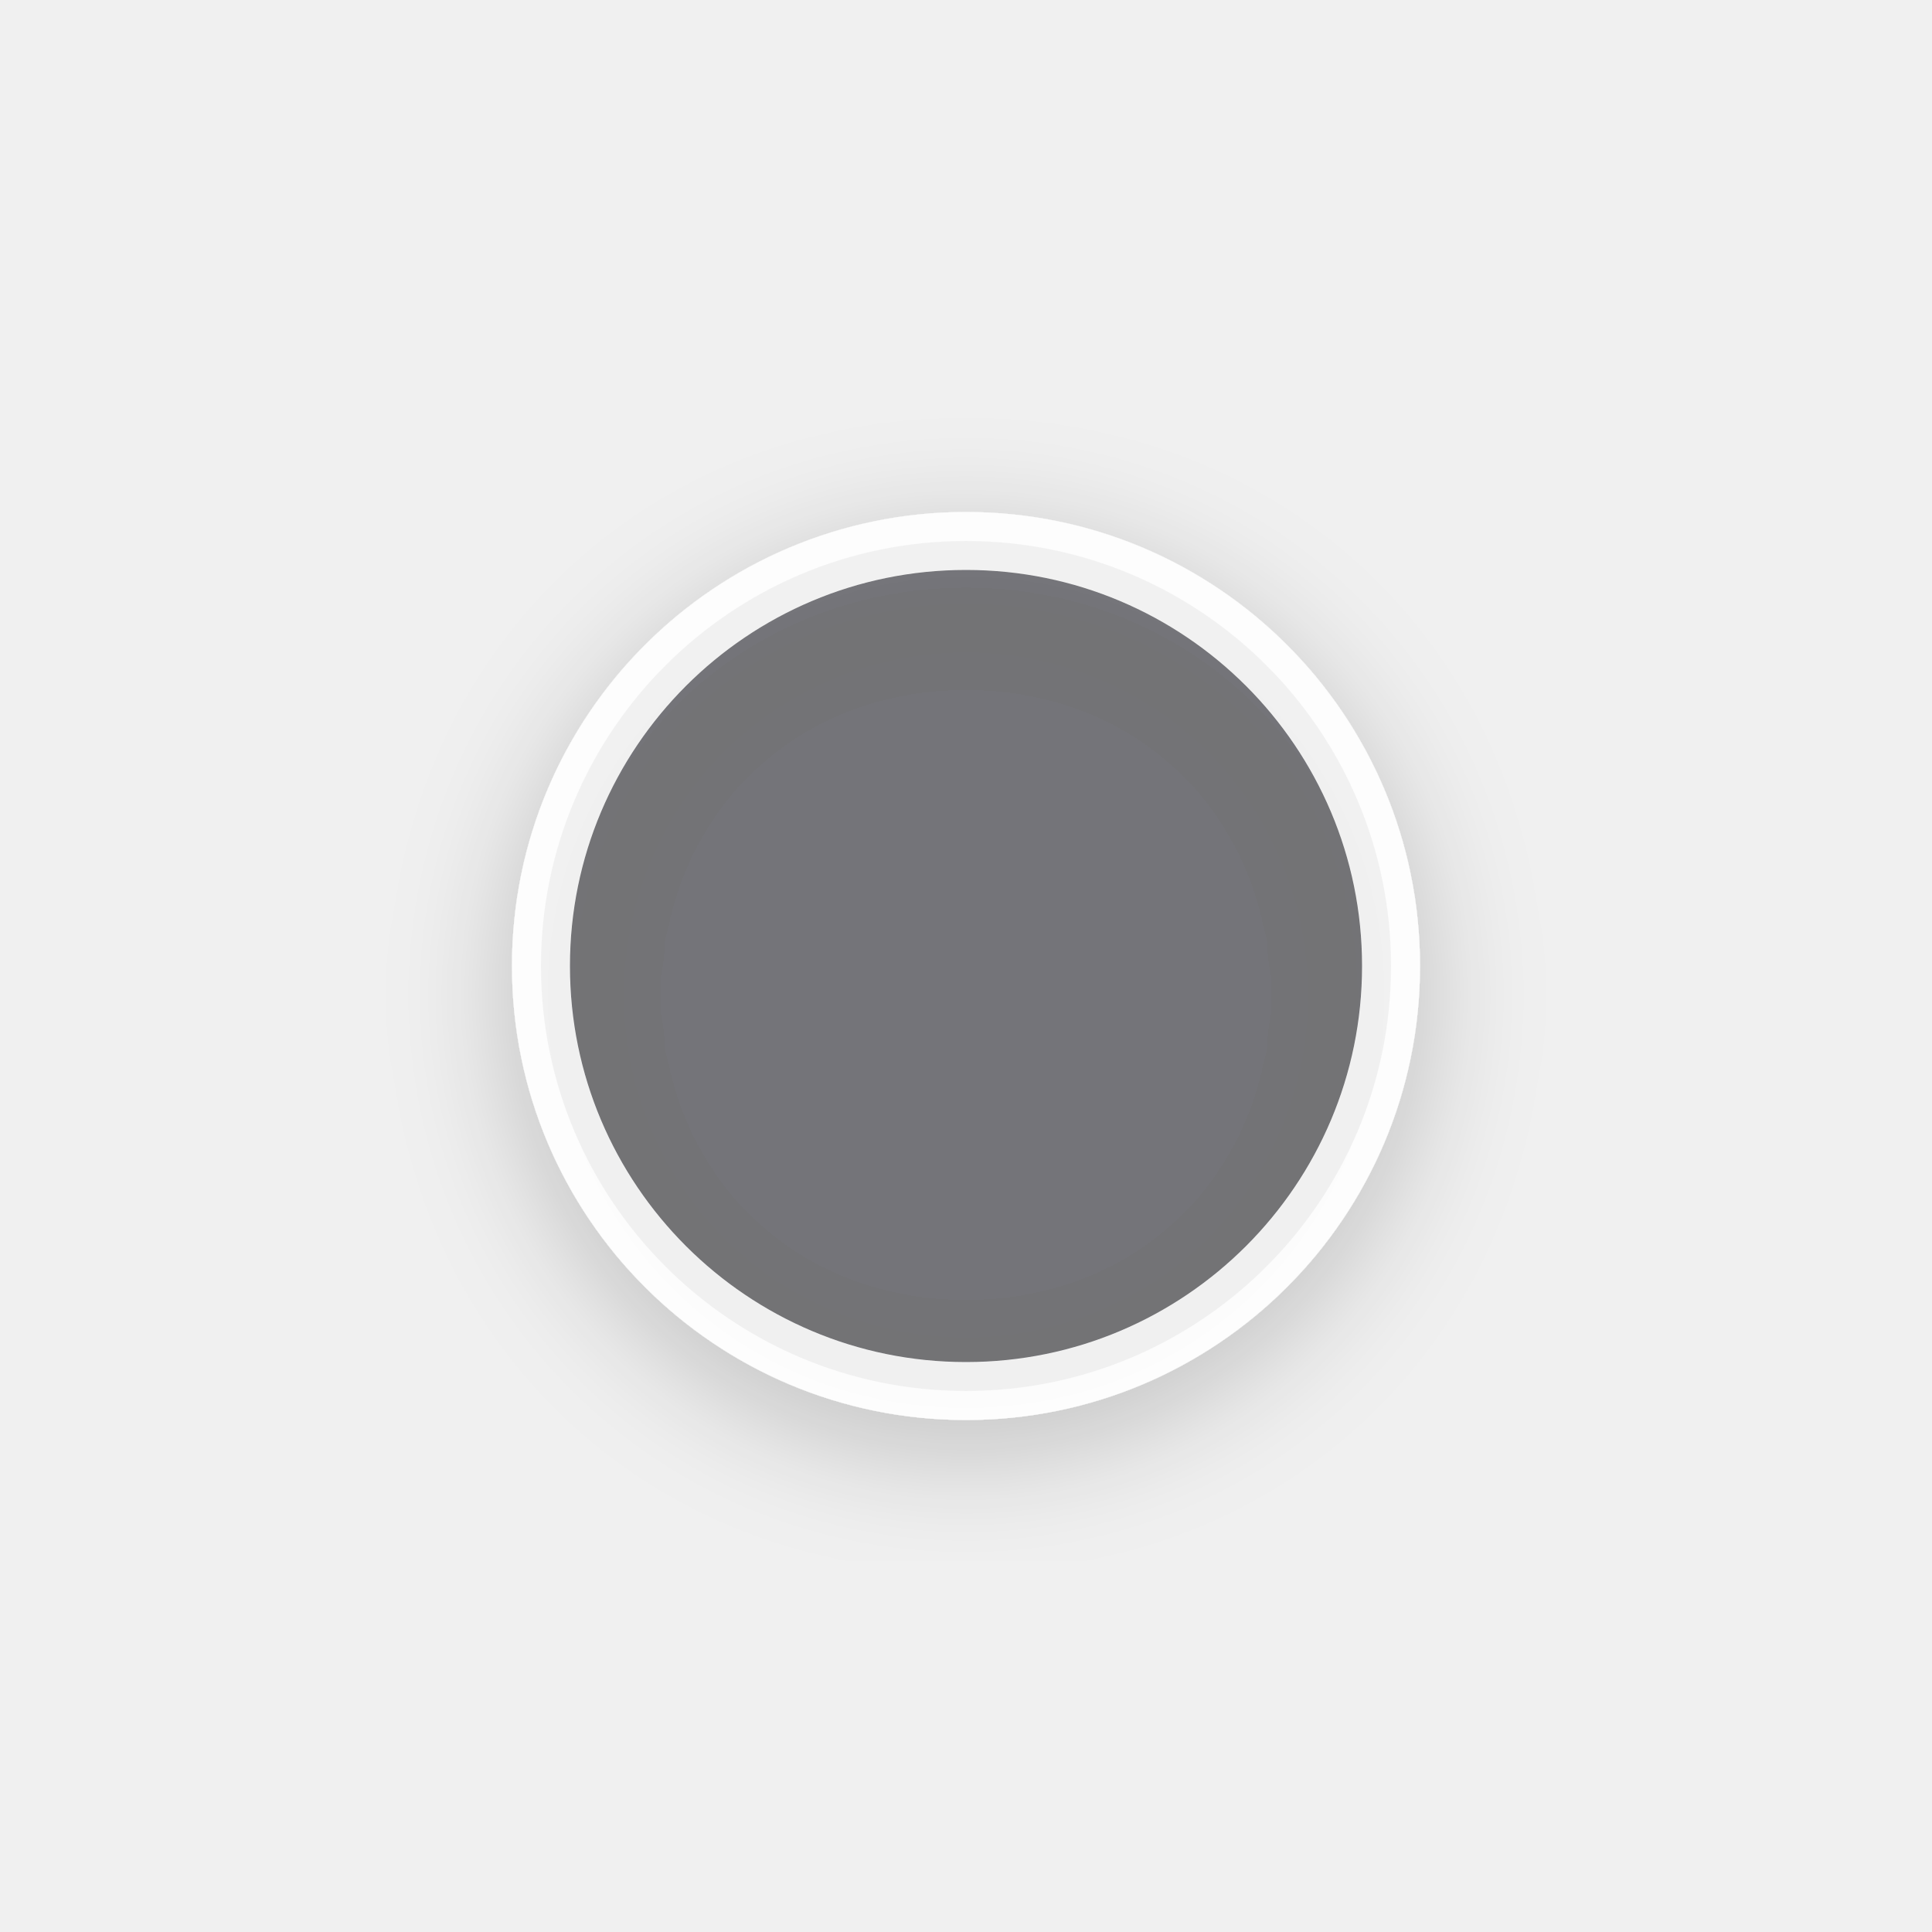
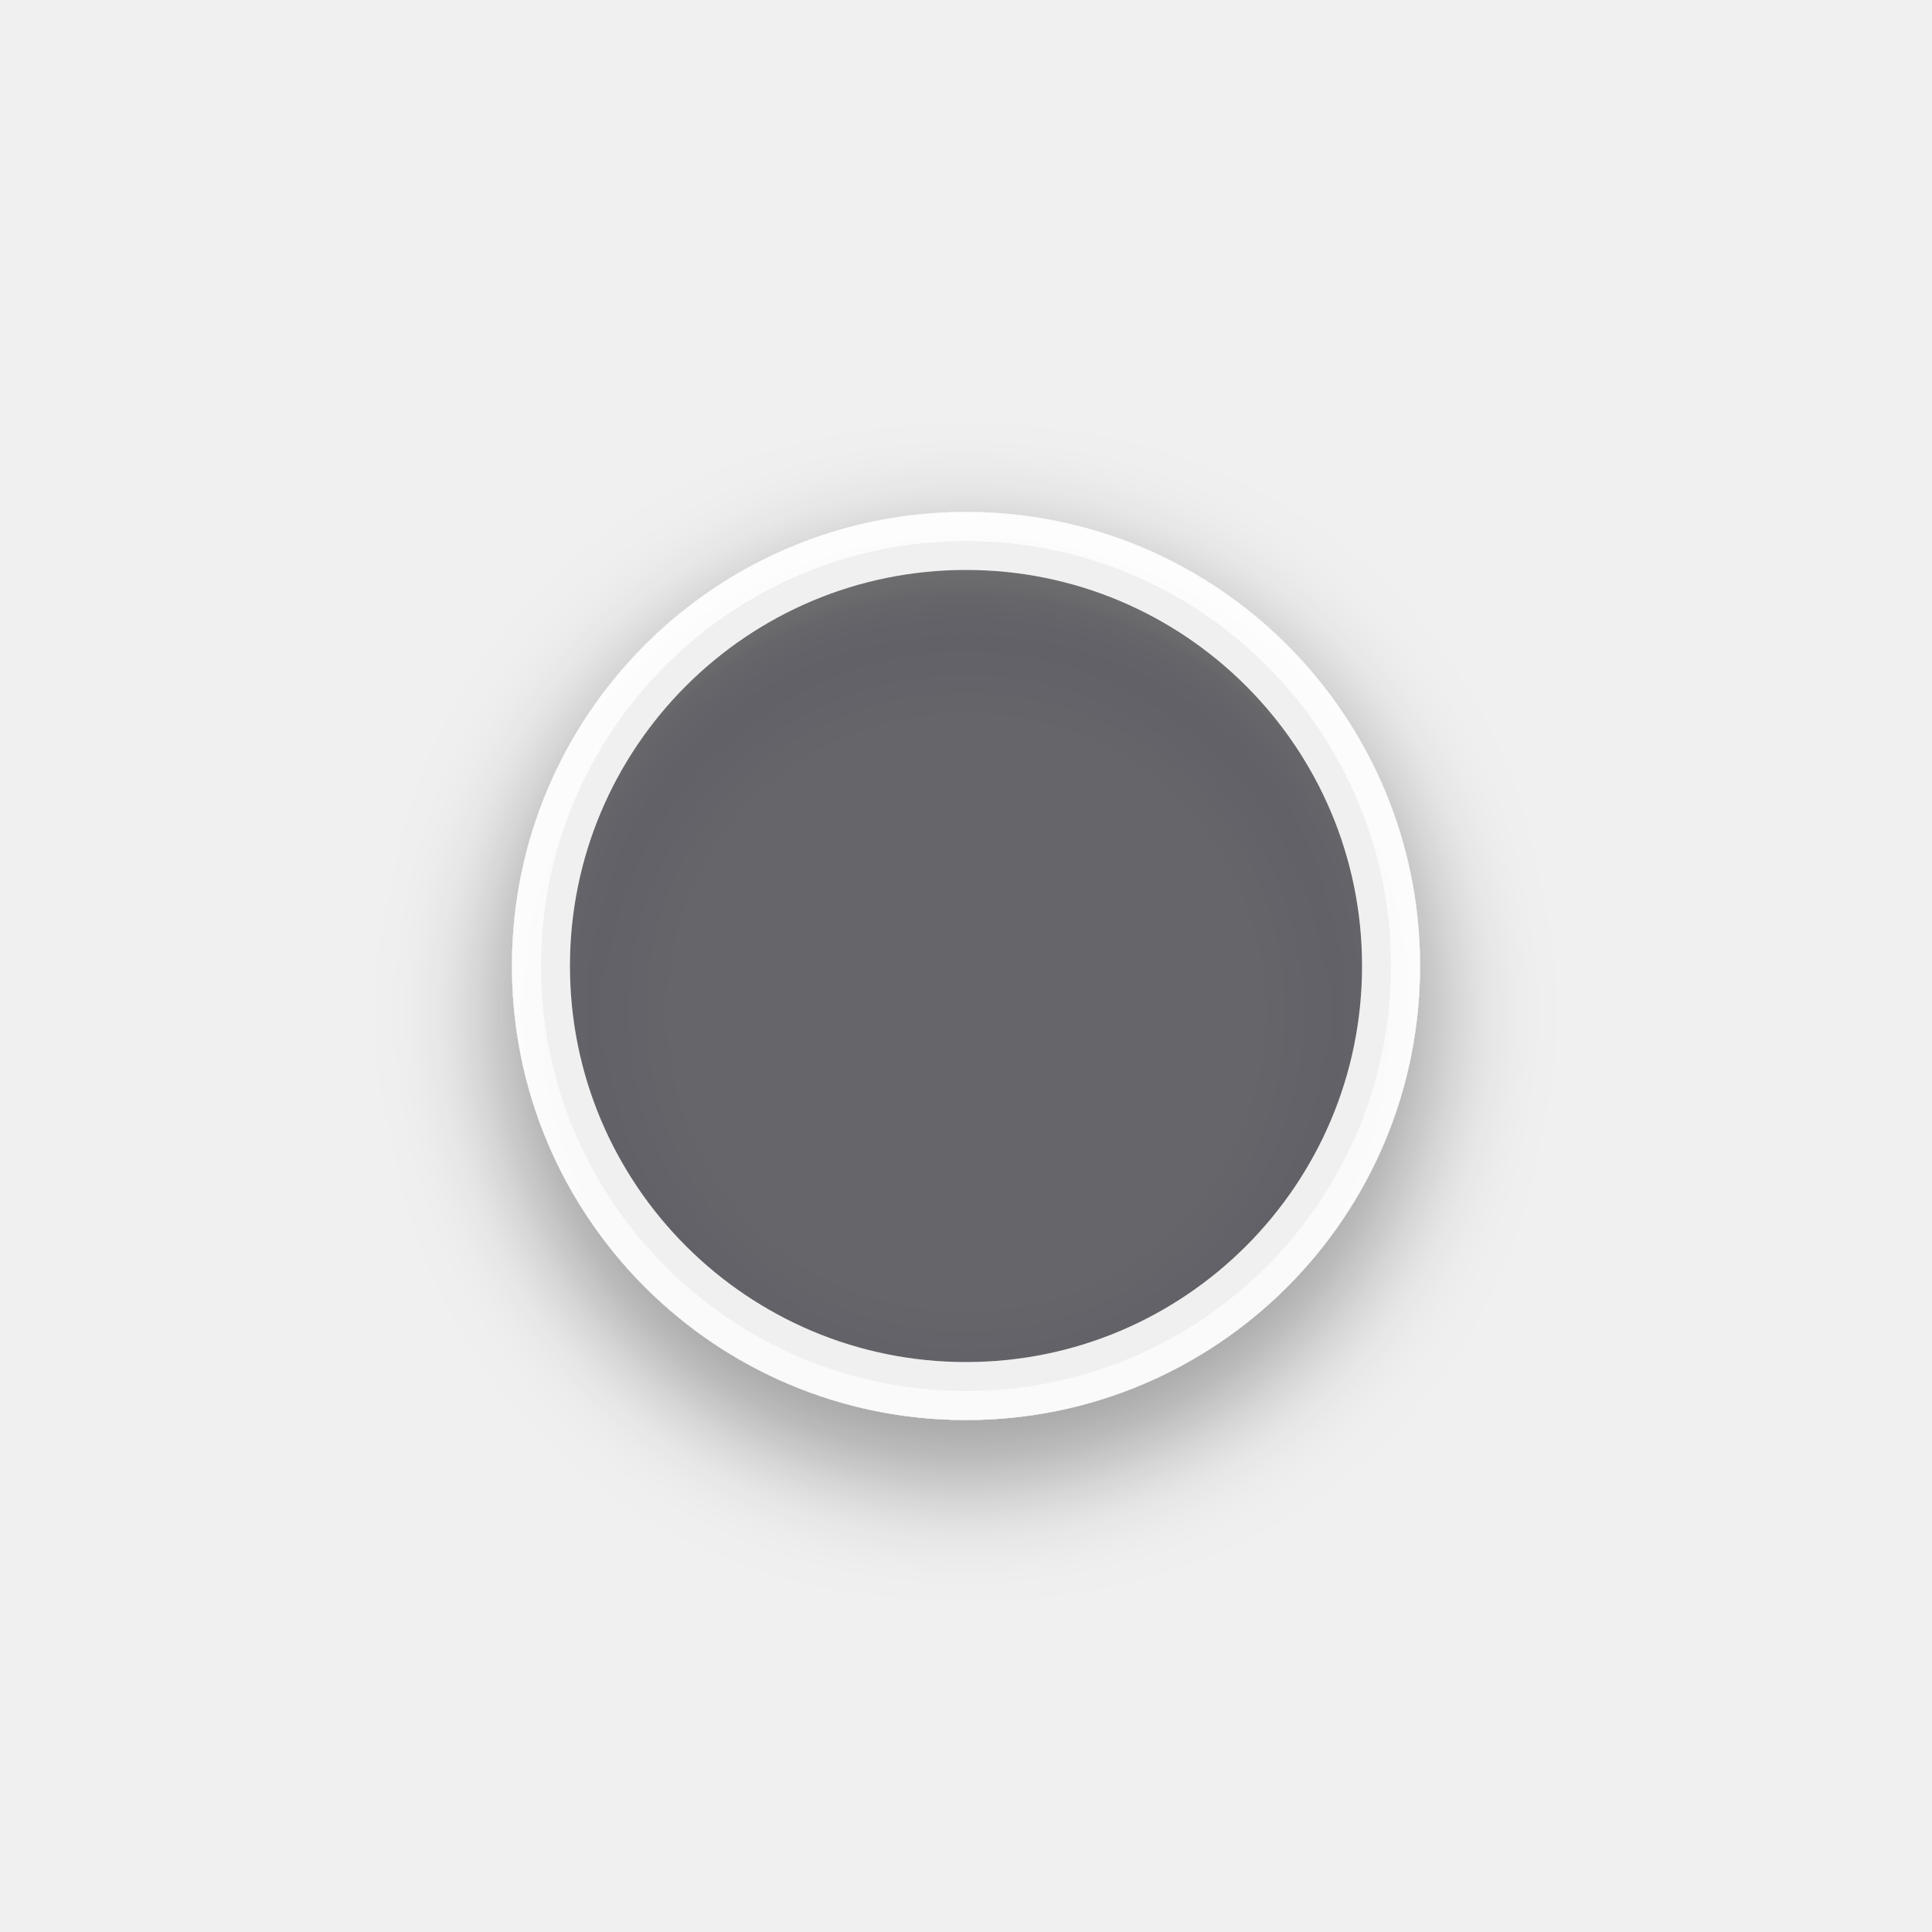
<svg xmlns="http://www.w3.org/2000/svg" width="100" height="100" viewBox="0 0 100 100">
  <defs>
-     <filter id="s" x="-20%" y="-20%" width="140%" height="140%">
-       <feGaussianBlur in="SourceAlpha" stdDeviation="3" />
-       <feOffset dx="0" dy="1.5" result="blurred" />
-       <feColorMatrix in="blurred" type="matrix" values="0 0 0 0 0  0 0 0 0 0  0 0 0 0 0  0 0 0 0.25 0" result="shadow" />
+     <filter id="s" x="-30%" y="-30%" width="160%" height="160%">
+       <feGaussianBlur in="SourceAlpha" stdDeviation="3.0" />
+       <feOffset dx="0" dy="2.4" result="blurred" />
+       <feColorMatrix in="blurred" type="matrix" values="0 0 0 0 0  0 0 0 0 0  0 0 0 0 0  0 0 0 0.5 0" result="shadow" />
      <feBlend in="SourceGraphic" in2="shadow" mode="normal" />
    </filter>
  </defs>
  <g filter="url(#s)">
-     <circle cx="50" cy="50" r="22" fill="rgba(40,40,46,0.55)" stroke="rgba(255,255,255,0.9)" stroke-width="3" />
+     <circle cx="50" cy="50" r="22" fill="#28282e" fill-opacity="0.55" stroke="#ffffff" stroke-opacity="0.9" stroke-width="3" />
  </g>
</svg>
